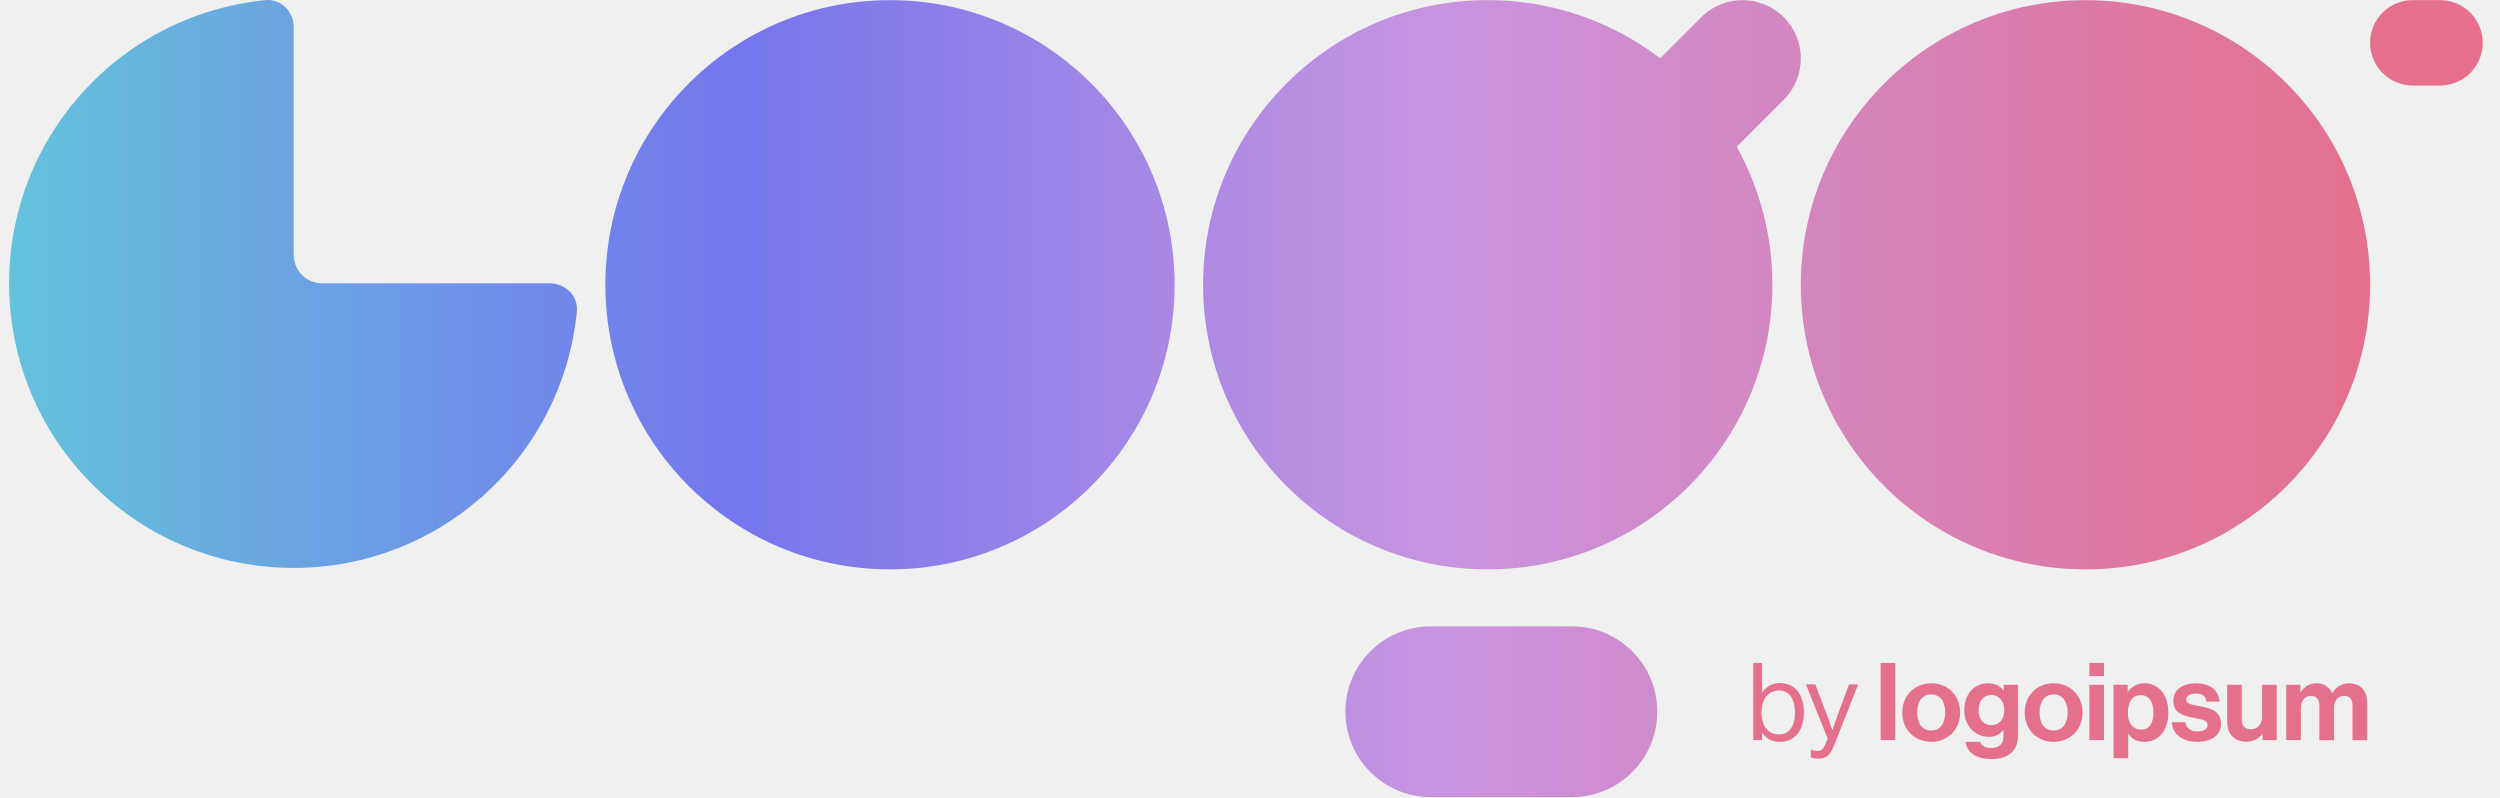
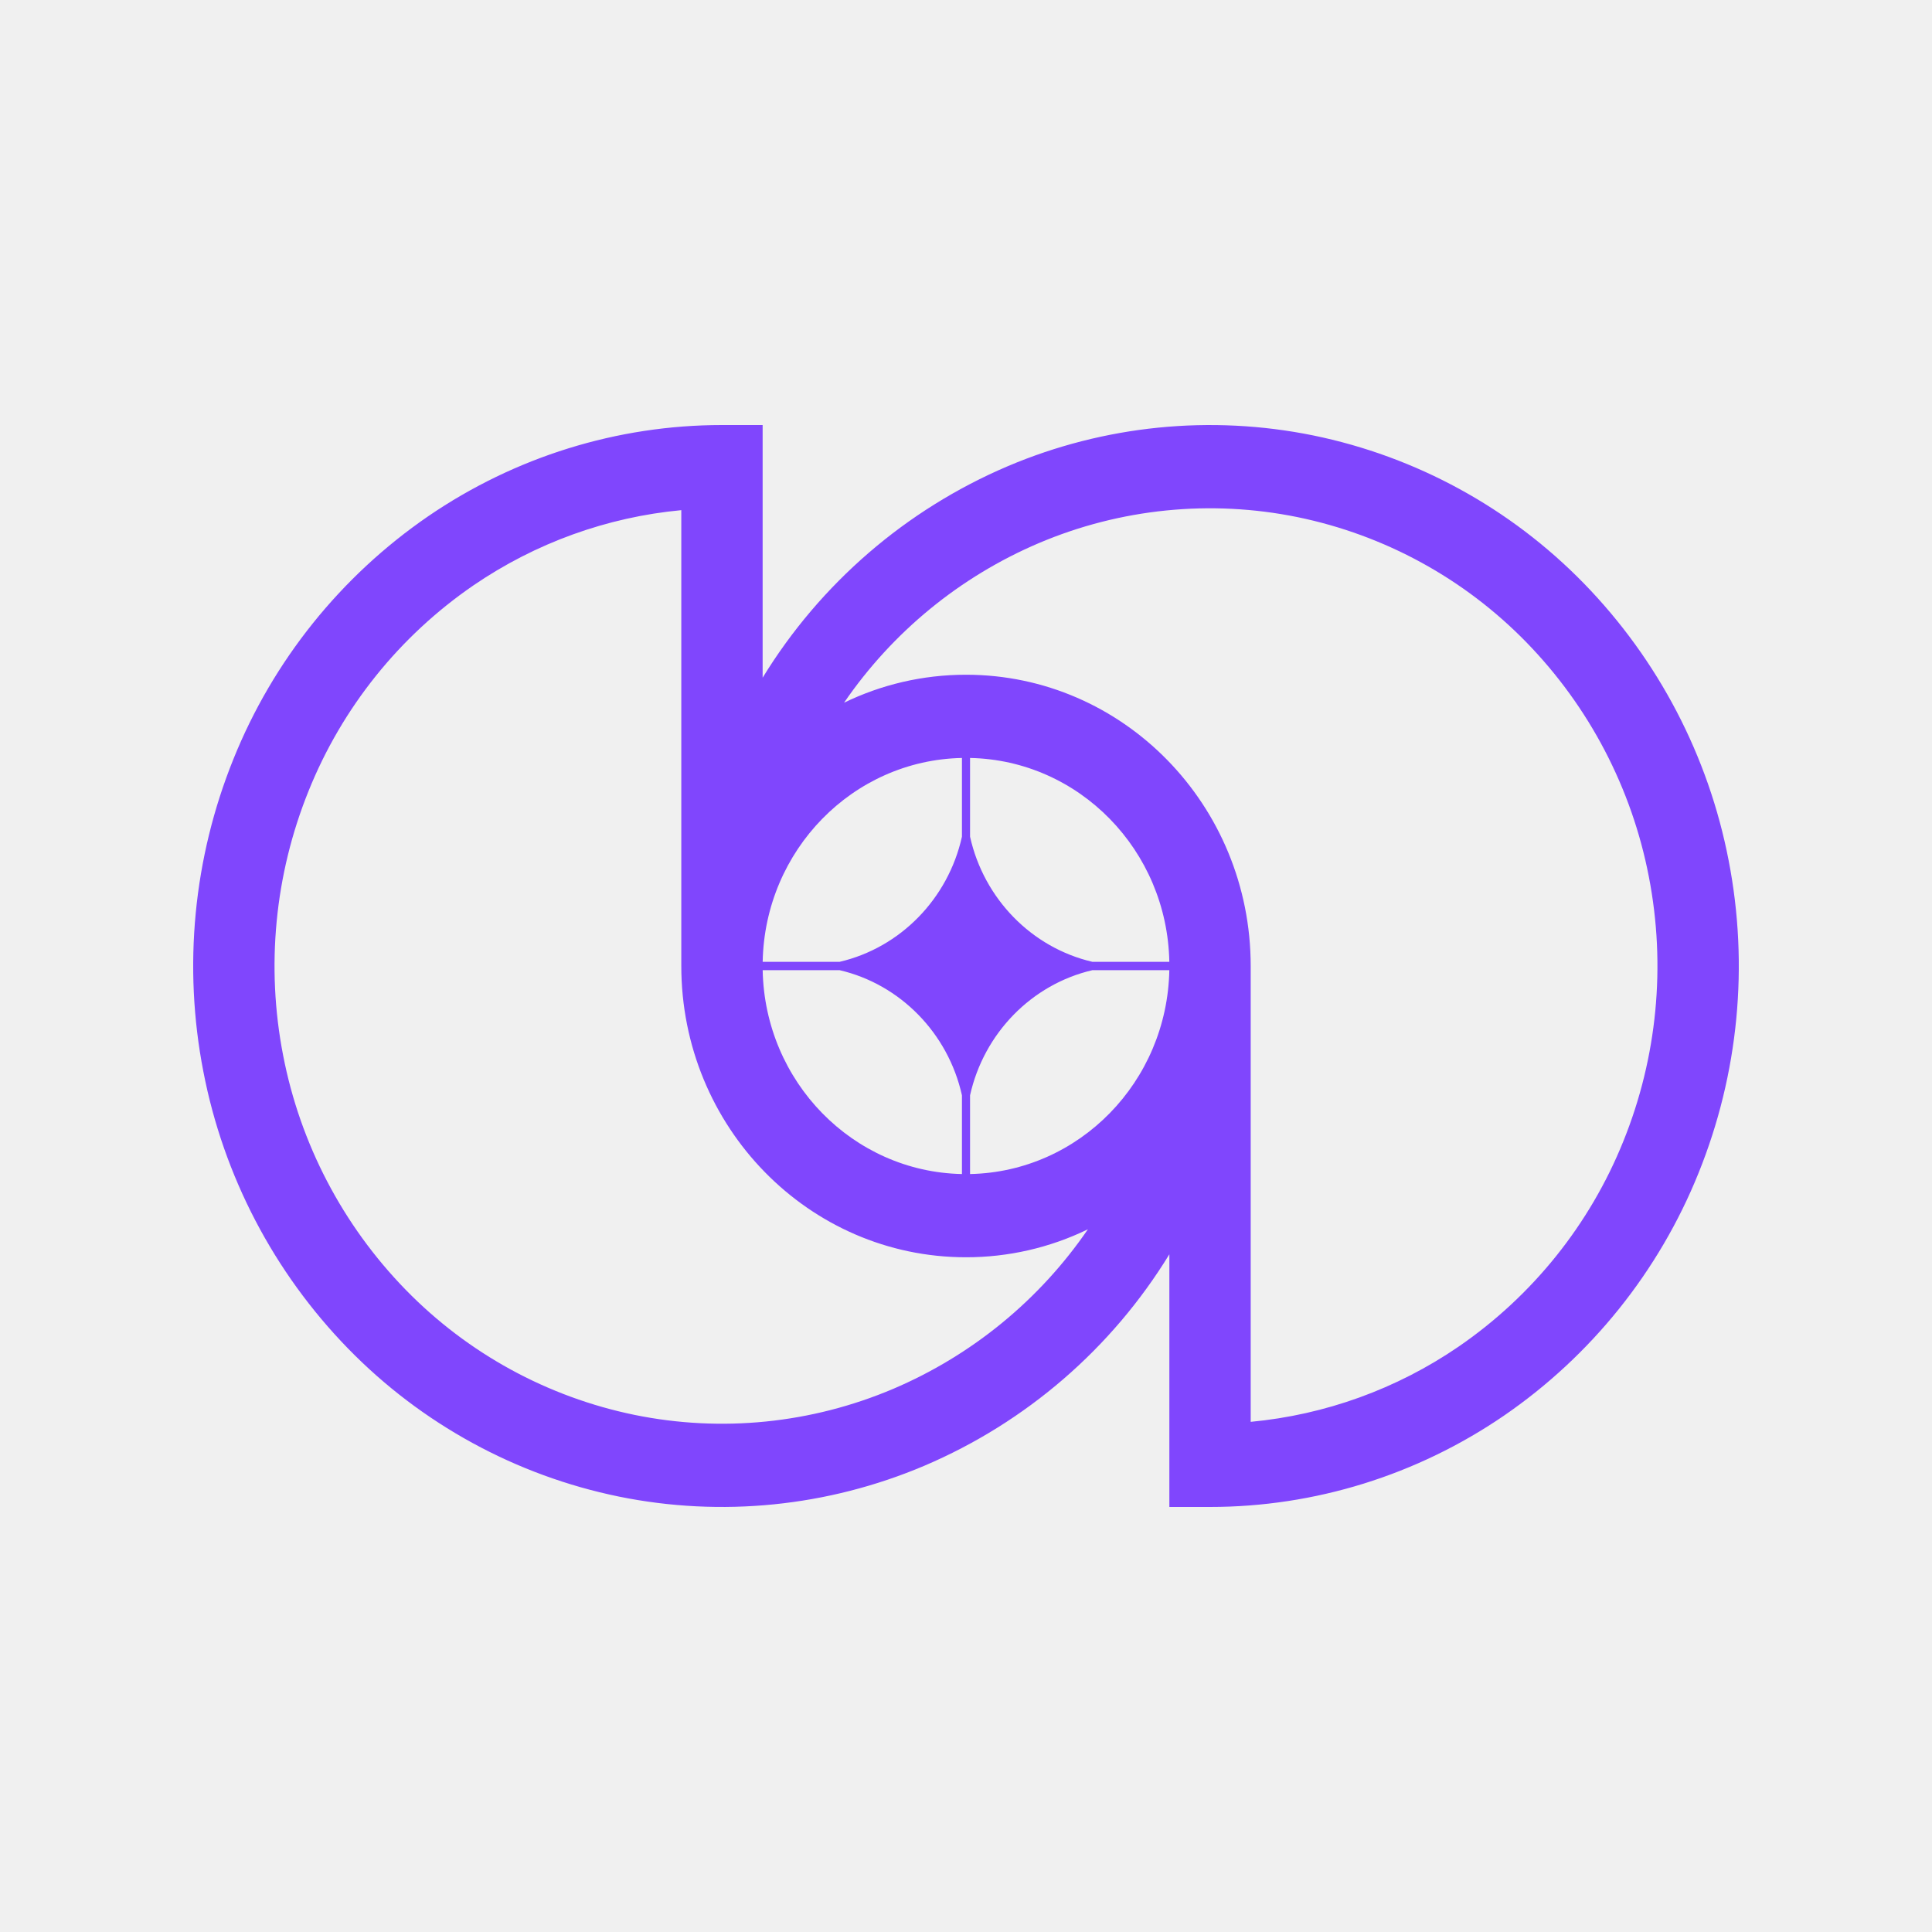
- <svg xmlns="http://www.w3.org/2000/svg" viewBox="0 0 138 44" fill="none">
-   <g clip-path="url(#prefix__clip0_5368_153987)">
-     <path d="M98.247 40.947c.835 0 1.329-.632 1.329-1.62 0-1.026-.53-1.622-1.311-1.622-.447 0-.757.198-.99.512h-.01v-1.62h-.484v4.26h.484v-.404h.01c.252.345.555.494.972.494zm-.035-.405c-.656 0-.978-.519-.978-1.21 0-.667.31-1.216.983-1.216.585 0 .865.525.865 1.216 0 .697-.28 1.21-.87 1.21zm2.181 1.335c.375 0 .614-.132.864-.77l1.317-3.33h-.512l-.704 1.919c-.095.256-.203.601-.203.601h-.011s-.114-.345-.209-.601l-.727-1.92h-.524l1.203 2.992-.119.304c-.119.298-.256.376-.458.376a.678.678 0 01-.328-.066h-.024v.429c.132.054.25.066.435.066zm3.417-1.02h.81v-4.26h-.81v4.26zm2.793.09c.947 0 1.597-.704 1.597-1.615 0-.912-.649-1.615-1.597-1.615-.947 0-1.598.704-1.598 1.615 0 .913.649 1.615 1.598 1.615zm0-.62c-.501 0-.775-.4-.775-.995 0-.596.274-1.001.775-1.001.495 0 .774.405.774 1 0 .597-.279.996-.774.996zm3.321 1.573c.453 0 .845-.107 1.102-.345.226-.21.364-.5.364-.93V37.8h-.781v.323h-.012c-.185-.257-.464-.406-.847-.406-.774 0-1.322.584-1.322 1.496 0 .924.667 1.46 1.347 1.46a.985.985 0 00.798-.358h.018v.334c0 .417-.22.638-.68.638-.375 0-.547-.15-.613-.34h-.804c.082.596.595.953 1.43.953zm-.011-1.877c-.418 0-.693-.303-.693-.822 0-.513.275-.834.686-.834.488 0 .727.38.727.828 0 .453-.209.828-.722.828h.002zm3.447.924c.947 0 1.597-.704 1.597-1.615 0-.912-.65-1.615-1.597-1.615-.948 0-1.597.704-1.597 1.615 0 .913.649 1.615 1.597 1.615zm0-.62c-.501 0-.776-.4-.776-.995 0-.596.275-1.001.776-1.001.494 0 .774.405.774 1 0 .597-.28.996-.774.996zm1.973.53h.811V37.8h-.811v3.058zm0-3.533h.811v-.727h-.811v.727zm1.334 4.534h.81v-1.345h.011c.174.263.453.436.882.436.787 0 1.324-.627 1.324-1.616 0-.954-.518-1.615-1.329-1.615a1.07 1.07 0 00-.9.465h-.017v-.382h-.781v4.06-.003zm1.531-1.584c-.483 0-.739-.364-.739-.918 0-.548.203-.984.709-.984.501 0 .703.405.703.984 0 .578-.262.917-.673.917v.001zm3.113.673c.762 0 1.287-.37 1.287-.983 0-.715-.567-.858-1.079-.966-.435-.089-.84-.113-.84-.375 0-.22.208-.34.524-.34.346 0 .554.12.591.447h.732c-.059-.614-.506-1.012-1.311-1.012-.697 0-1.245.314-1.245.977 0 .666.536.816 1.084.924.417.082.805.112.805.404 0 .215-.203.352-.56.352-.363 0-.614-.155-.668-.507h-.75c.047.65.542 1.078 1.43 1.078v.002zm4.365-.09V37.8h-.811v1.765c0 .405-.233.69-.614.69-.345 0-.507-.196-.507-.554v-1.9h-.804v2.038c0 .667.382 1.102 1.06 1.102.429 0 .668-.16.877-.44h.018v.356h.781zm.523 0h.811v-1.774c0-.406.22-.668.548-.668.298 0 .47.18.47.525v1.918h.811v-1.775c0-.406.209-.668.549-.668.298 0 .471.18.471.525v1.918h.811v-2.055c0-.668-.365-1.085-1.008-1.085-.387 0-.71.202-.917.537h-.013a.907.907 0 00-.847-.537.999.999 0 00-.887.495h-.018V37.8h-.781v3.058-.002z" fill="#E5708C" />
-     <path d="M130.829 2.364a2.357 2.357 0 012.356-2.357h1.572a2.358 2.358 0 010 4.714h-1.572a2.359 2.359 0 01-2.356-2.357zm-65.99 13.355c0 8.677-7.033 15.711-15.711 15.711-8.677 0-15.712-7.034-15.712-15.711C33.416 7.04 40.451.008 49.128.008c8.678 0 15.711 7.032 15.711 15.711zm-34.487-.078c.869 0 1.58.704 1.492 1.568A15.71 15.71 0 1114.643.008c.863-.088 1.568.624 1.568 1.491v12.57c0 .869.704 1.572 1.572 1.572h12.569zm56.484 18.932a4.714 4.714 0 010 9.427H78.98a4.713 4.713 0 110-9.427h7.855zm-4.714-3.143c8.678 0 15.713-7.034 15.713-15.711a15.64 15.64 0 00-1.968-7.618l2.596-2.596A3.22 3.22 0 1093.907.951L91.64 3.217a15.642 15.642 0 00-9.52-3.21c-8.676 0-15.709 7.033-15.709 15.712 0 8.677 7.034 15.711 15.711 15.711zM130.83 15.72c0 8.677-7.034 15.711-15.712 15.711-8.677 0-15.712-7.034-15.712-15.711 0-8.679 7.035-15.711 15.712-15.711 8.678 0 15.712 7.033 15.712 15.711z" fill="url(#prefix__paint0_linear_5368_153987)" />
+ <svg xmlns="http://www.w3.org/2000/svg" viewBox="0 0 50 50" fill="none">
+   <g clip-path="url(#prefix__clip0_5438_153054)">
+     <path fill-rule="evenodd" clip-rule="evenodd" d="M6.042 19.642a14.3 14.3 0 00-.779 8.09A14.103 14.103 0 009.008 34.9a13.592 13.592 0 007.007 3.831c2.654.54 5.405.263 7.906-.797a13.757 13.757 0 006.342-5.473V39h1.053c2.706 0 5.352-.821 7.602-2.36a13.935 13.935 0 005.04-6.282 14.299 14.299 0 00.779-8.09 14.102 14.102 0 00-3.745-7.168 13.592 13.592 0 00-7.006-3.831 13.398 13.398 0 00-7.907.797 13.757 13.757 0 00-6.342 5.473V11h-1.053c-2.706 0-5.352.821-7.602 2.36a13.935 13.935 0 00-5.04 6.282zM17.632 25V13.203c-1.919.18-3.77.846-5.38 1.947a11.792 11.792 0 00-4.265 5.317 12.1 12.1 0 00-.66 6.844 11.934 11.934 0 003.17 6.066 11.501 11.501 0 005.928 3.241c2.246.458 4.575.223 6.69-.674a11.631 11.631 0 005.04-4.13 7.202 7.202 0 01-3.155.724c-4.07 0-7.368-3.375-7.368-7.538zm14.736 11.797V25c0-4.163-3.299-7.538-7.368-7.538-1.13 0-2.2.26-3.156.724a11.63 11.63 0 015.04-4.13 11.336 11.336 0 016.69-.674 11.501 11.501 0 015.93 3.242 11.933 11.933 0 013.168 6.065 12.1 12.1 0 01-.659 6.844 11.79 11.79 0 01-4.264 5.317 11.413 11.413 0 01-5.38 1.947zm-7.473-6.413c-2.823-.057-5.102-2.388-5.157-5.276h1.991c1.57.366 2.808 1.631 3.166 3.238v2.038zm.21 0c2.823-.057 5.102-2.388 5.157-5.276h-1.991c-1.571.366-2.808 1.631-3.166 3.238v2.038zm5.157-5.492c-.055-2.888-2.334-5.219-5.157-5.276v2.038c.358 1.607 1.595 2.872 3.166 3.238h1.991zm-5.367-5.276c-2.823.057-5.102 2.388-5.157 5.276h1.991c1.571-.366 2.808-1.631 3.166-3.238v-2.038z" fill="#8046FD" />
  </g>
  <defs>
-     <linearGradient id="prefix__paint0_linear_5368_153987" x1=".5" y1="17.6" x2="131.4" y2="17.6" gradientUnits="userSpaceOnUse">
-       <stop stop-color="#64C2DB" />
-       <stop offset=".307" stop-color="#7476ED" />
-       <stop offset=".604" stop-color="#C994DF" />
-       <stop offset="1" stop-color="#E56F8C" />
-     </linearGradient>
-     <clipPath id="prefix__clip0_5368_153987">
-       <path fill="#fff" transform="translate(.5)" d="M0 0h137.5v44H0z" />
+     <clipPath id="prefix__clip0_5438_153054">
+       <path fill="#fff" transform="translate(5 11)" d="M0 0h40v28H0z" />
    </clipPath>
  </defs>
</svg>
